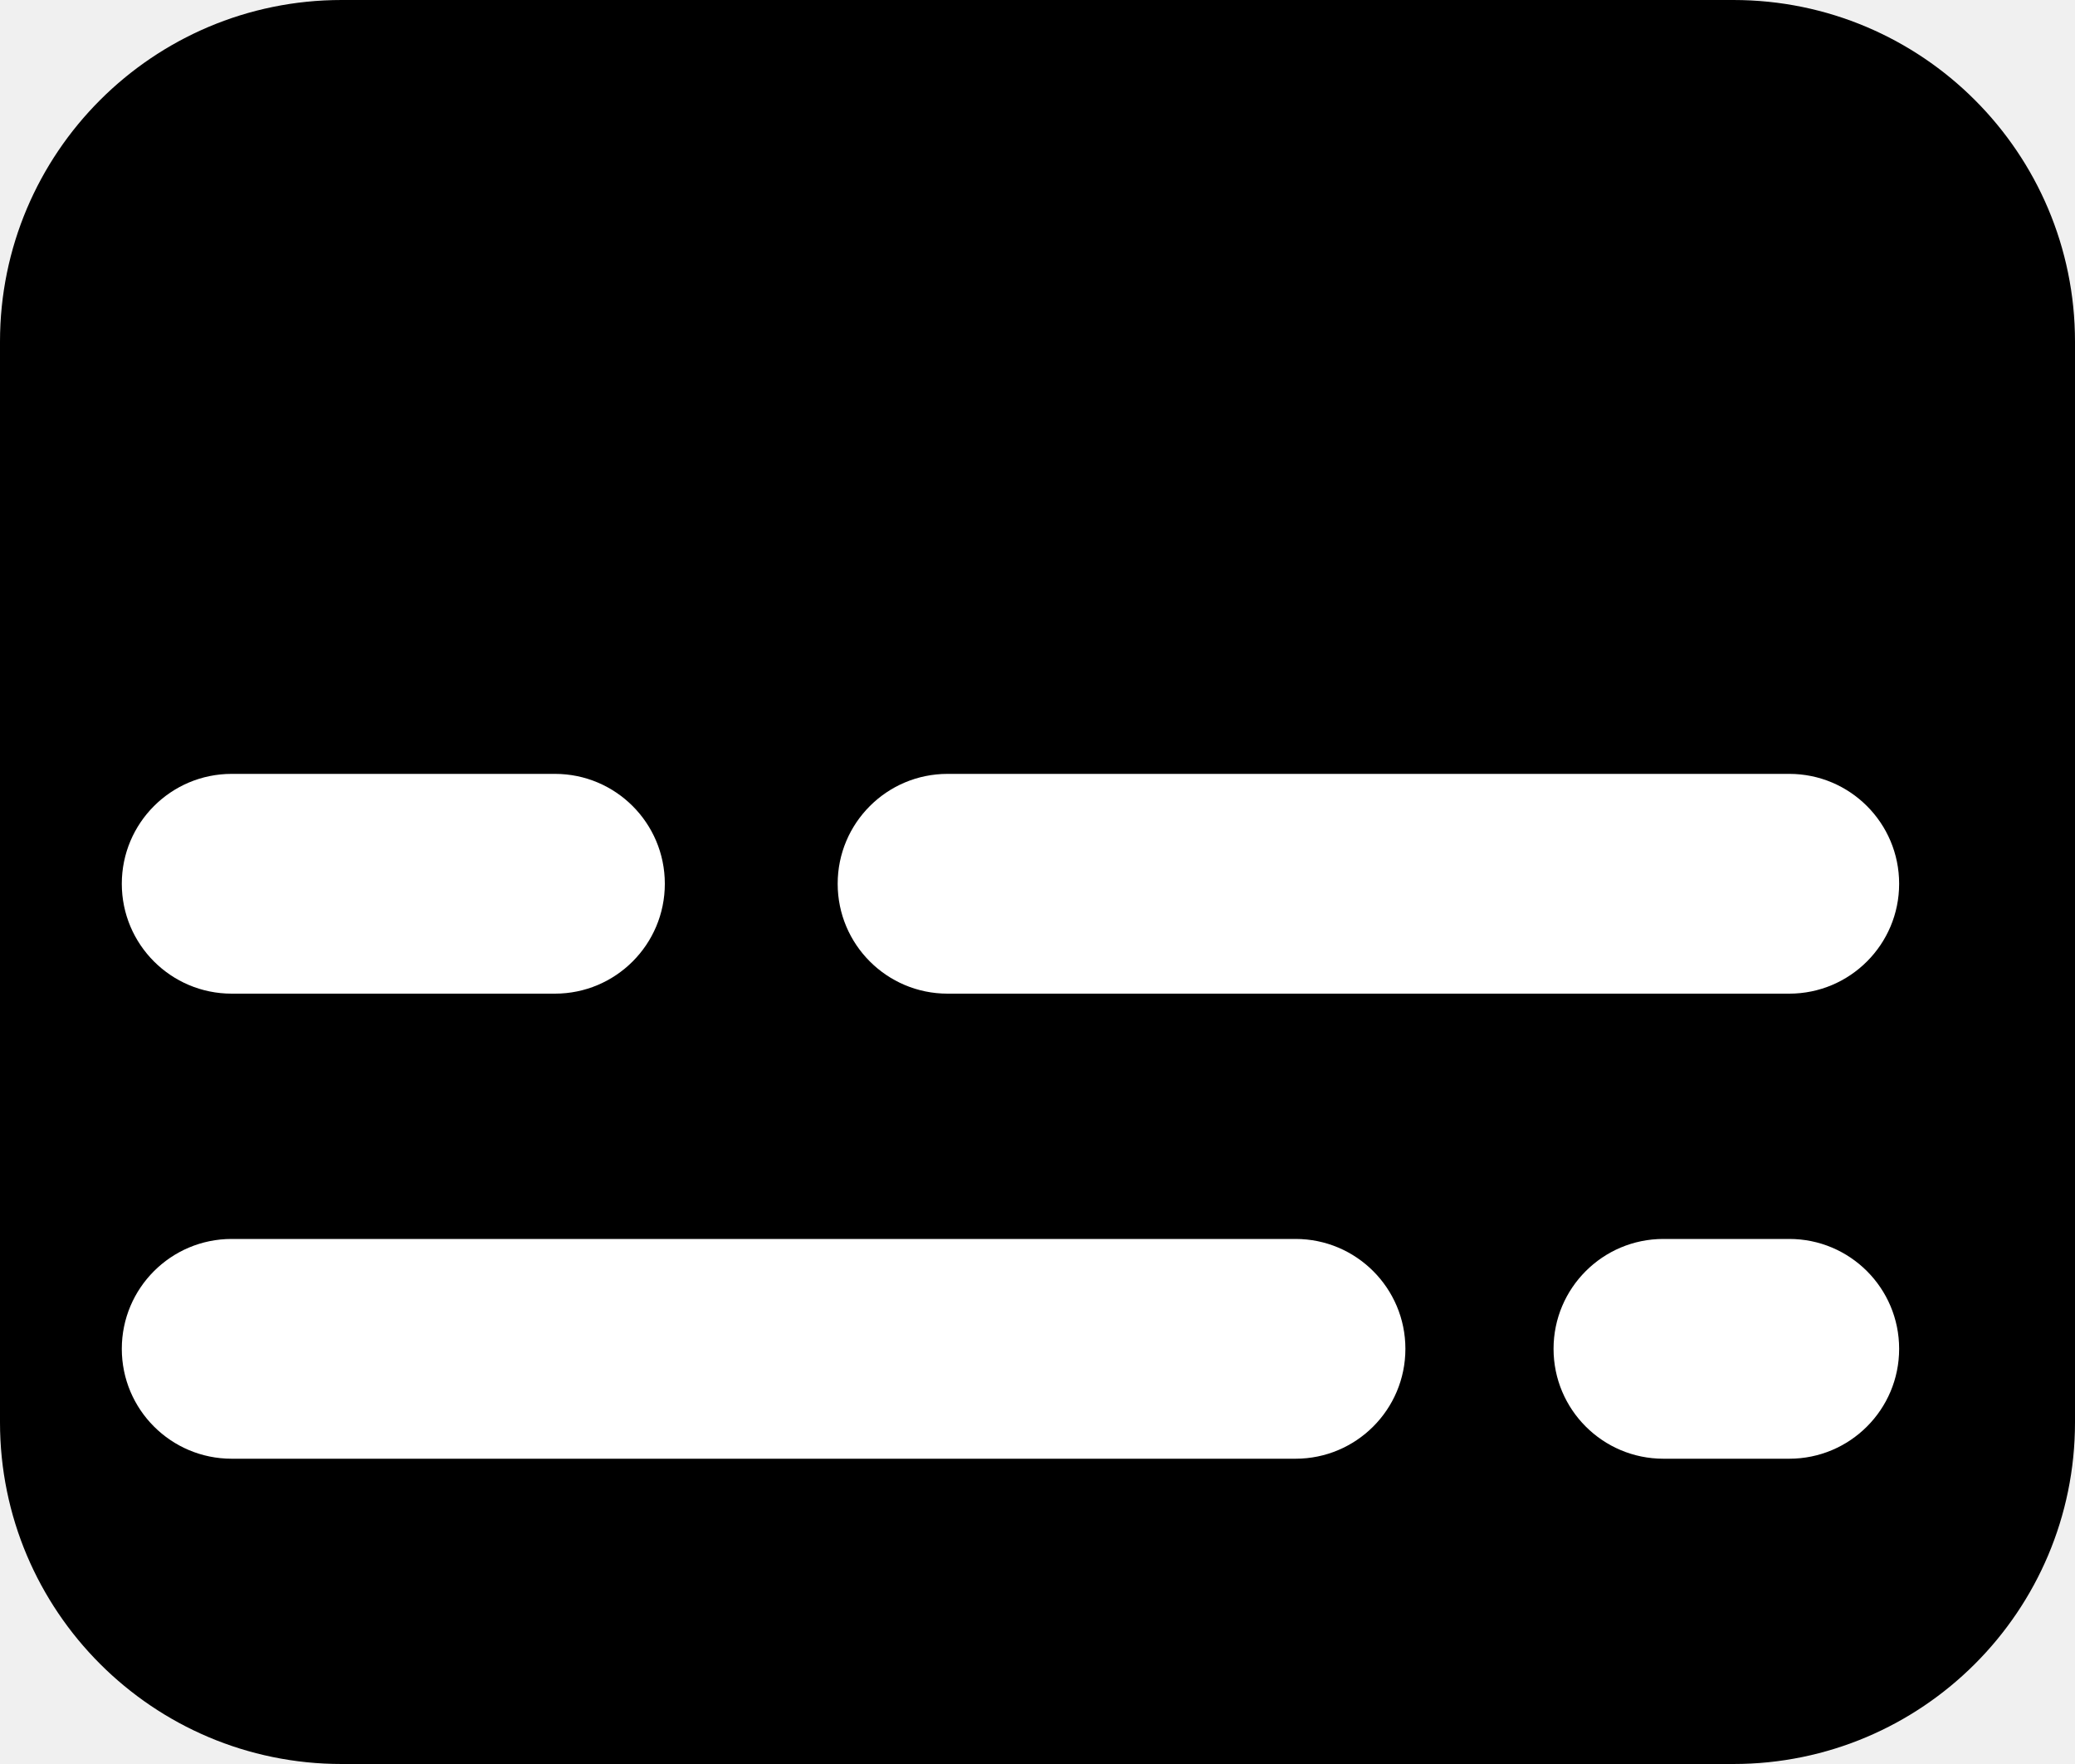
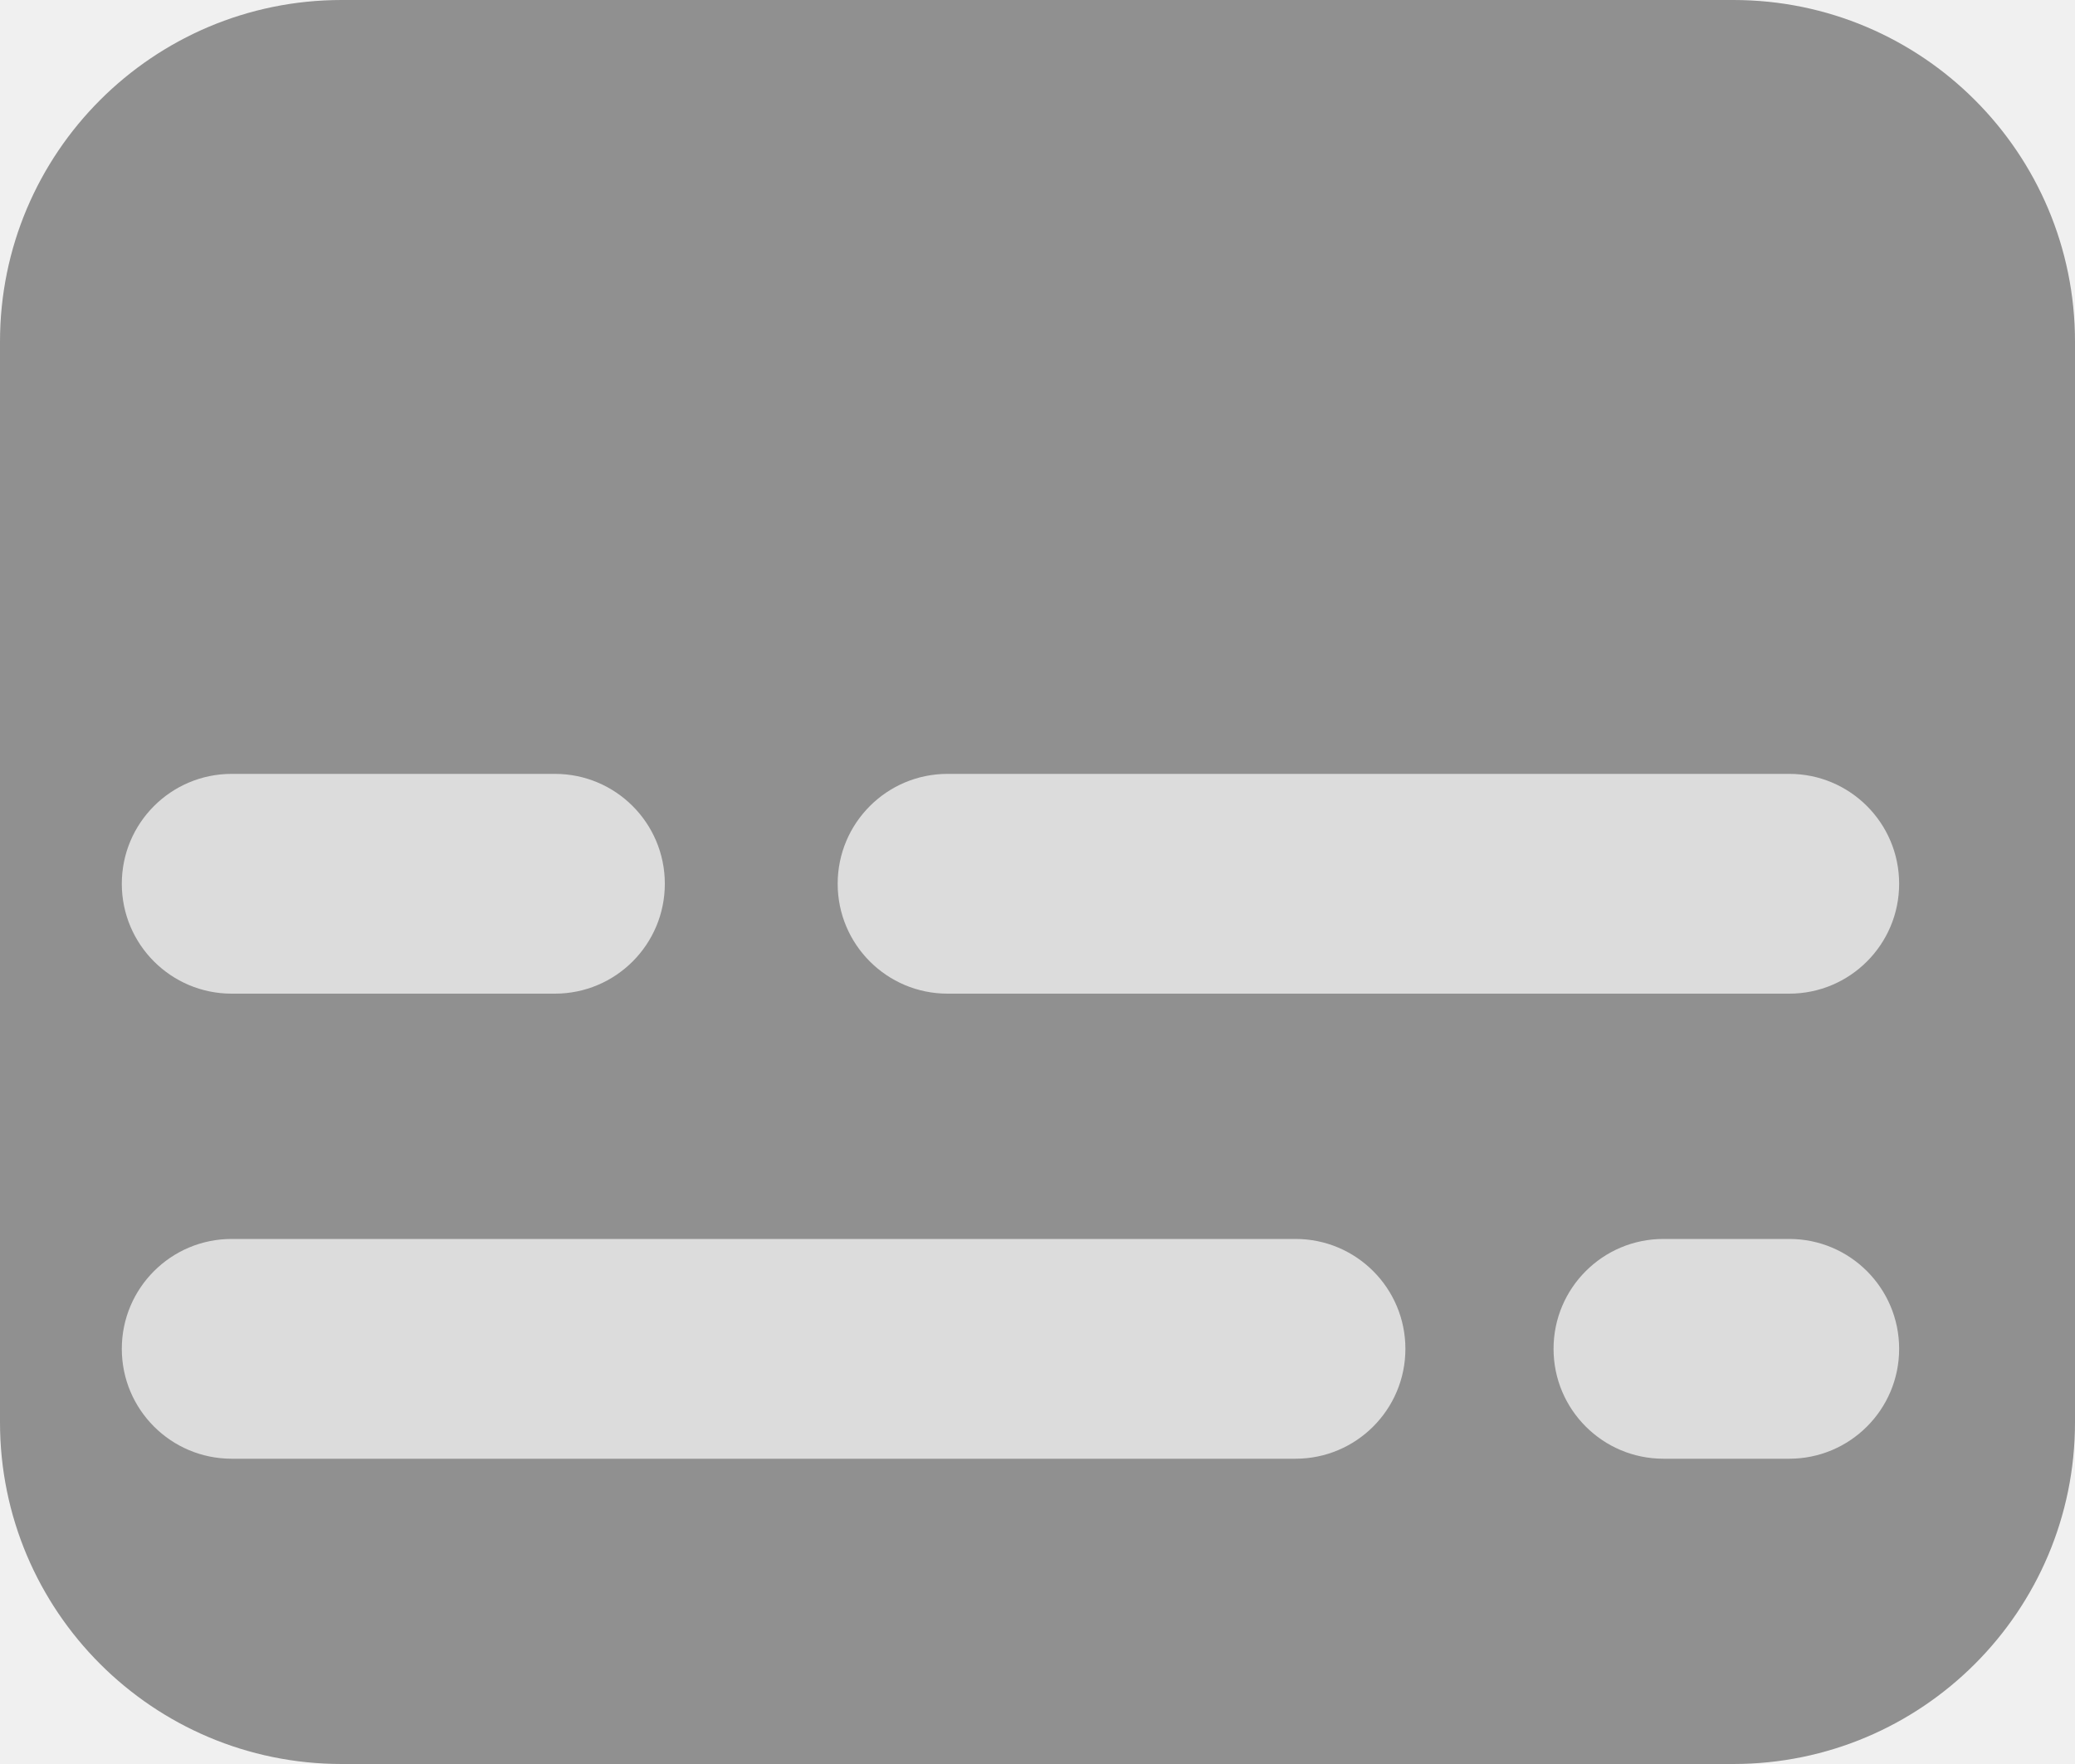
<svg xmlns="http://www.w3.org/2000/svg" width="20px" height="17px" viewBox="0 0 20 17" version="1.1">
  <defs />
  <g id="Page-1" stroke="none" stroke-width="1" fill="none" fill-rule="evenodd">
    <g id="2" transform="translate(-254, -670)">
      <g id="Group">
        <g id="logo" transform="translate(254, 670)">
          <g id="Group">
-             <rect id="Rectangle-6" fill="#000000" x="0" y="0" width="20" height="17" rx="3.293" />
-             <rect id="Rectangle-7" fill="#FFFFFF" x="1.174" y="7.458" width="5.234" height="2.118" rx="1.059" />
-             <rect id="Rectangle-7" fill="#FFFFFF" x="8.074" y="7.458" width="10.231" height="2.118" rx="1.059" />
-             <rect id="Rectangle-7" fill="#FFFFFF" x="14.974" y="11.94" width="3.331" height="2.118" rx="1.059" />
-             <rect id="Rectangle-7" fill="#FFFFFF" x="1.174" y="11.94" width="12.372" height="2.118" rx="1.059" />
+             <rect id="Rectangle-6" fill="rgb(144, 144, 144)" x="0" y="0" width="20" height="17" rx="3.293" />
+             <rect id="Rectangle-7" fill="rgb(220, 220, 220)" x="1.174" y="7.458" width="5.234" height="2.118" rx="1.059" />
+             <rect id="Rectangle-7" fill="rgb(220, 220, 220)" x="8.074" y="7.458" width="10.231" height="2.118" rx="1.059" />
+             <rect id="Rectangle-7" fill="rgb(220, 220, 220)" x="14.974" y="11.94" width="3.331" height="2.118" rx="1.059" />
+             <rect id="Rectangle-7" fill="rgb(220, 220, 220)" x="1.174" y="11.94" width="12.372" height="2.118" rx="1.059" />
          </g>
        </g>
      </g>
    </g>
  </g>
</svg>
